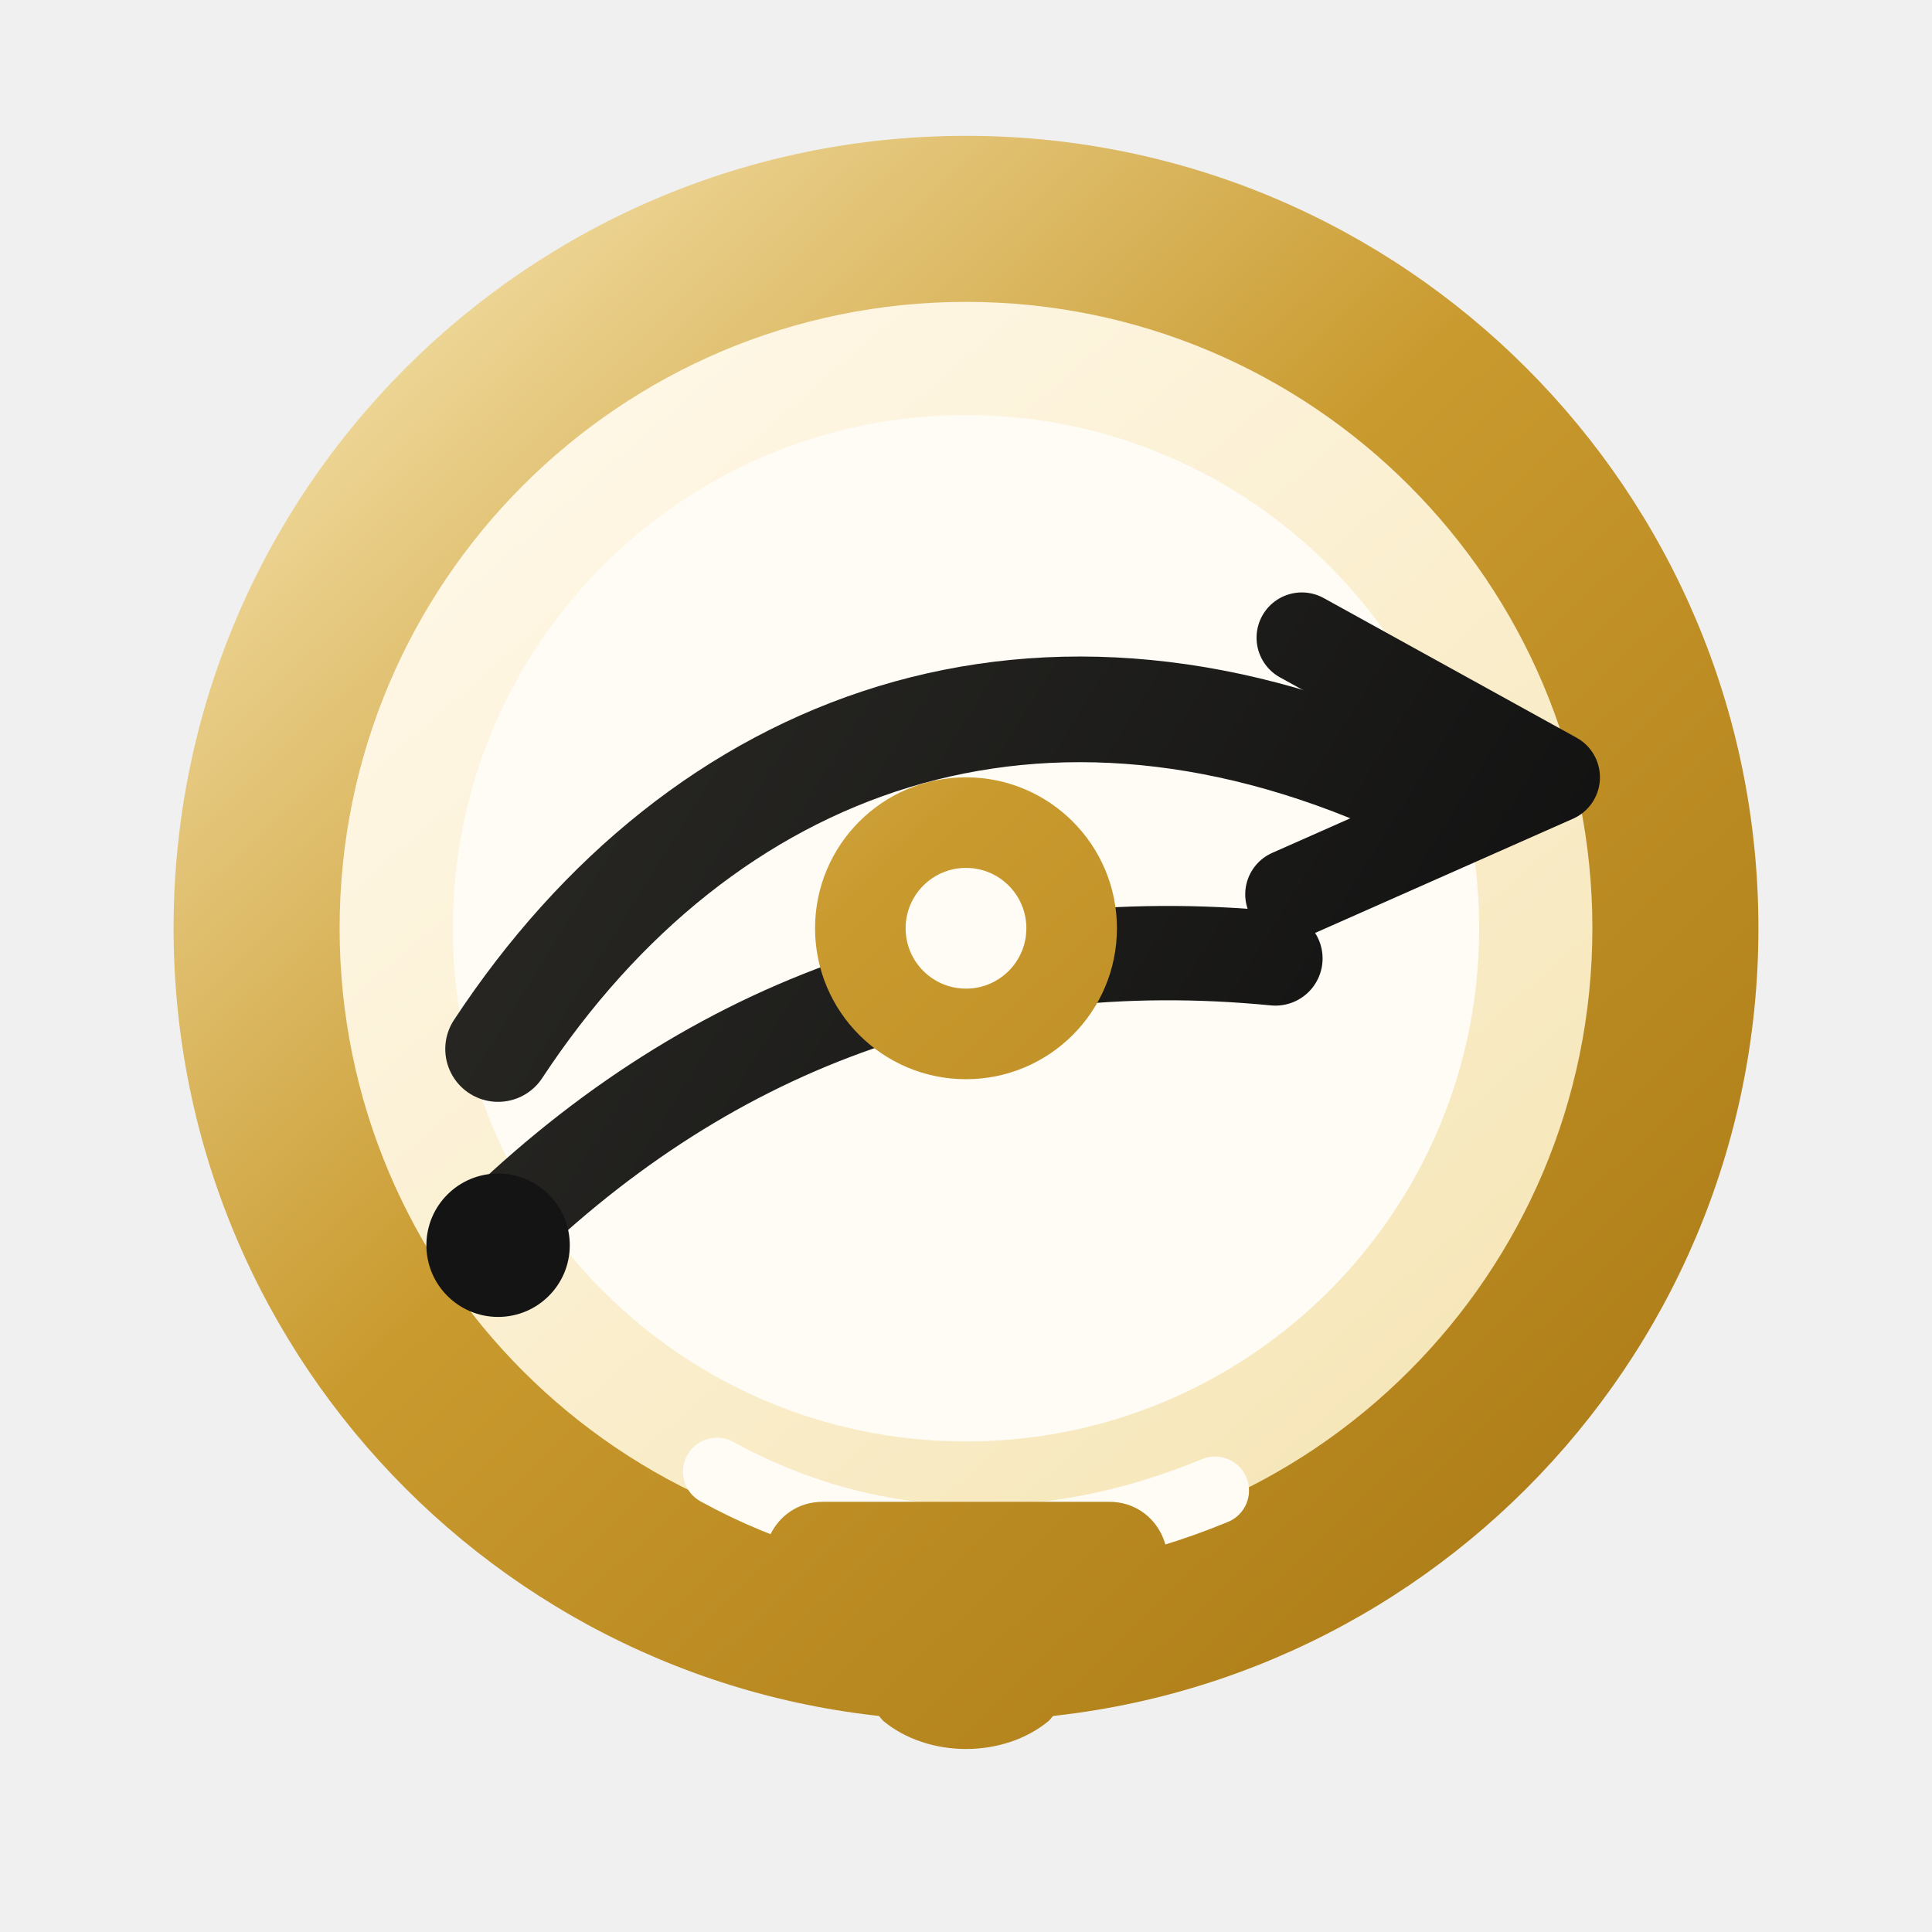
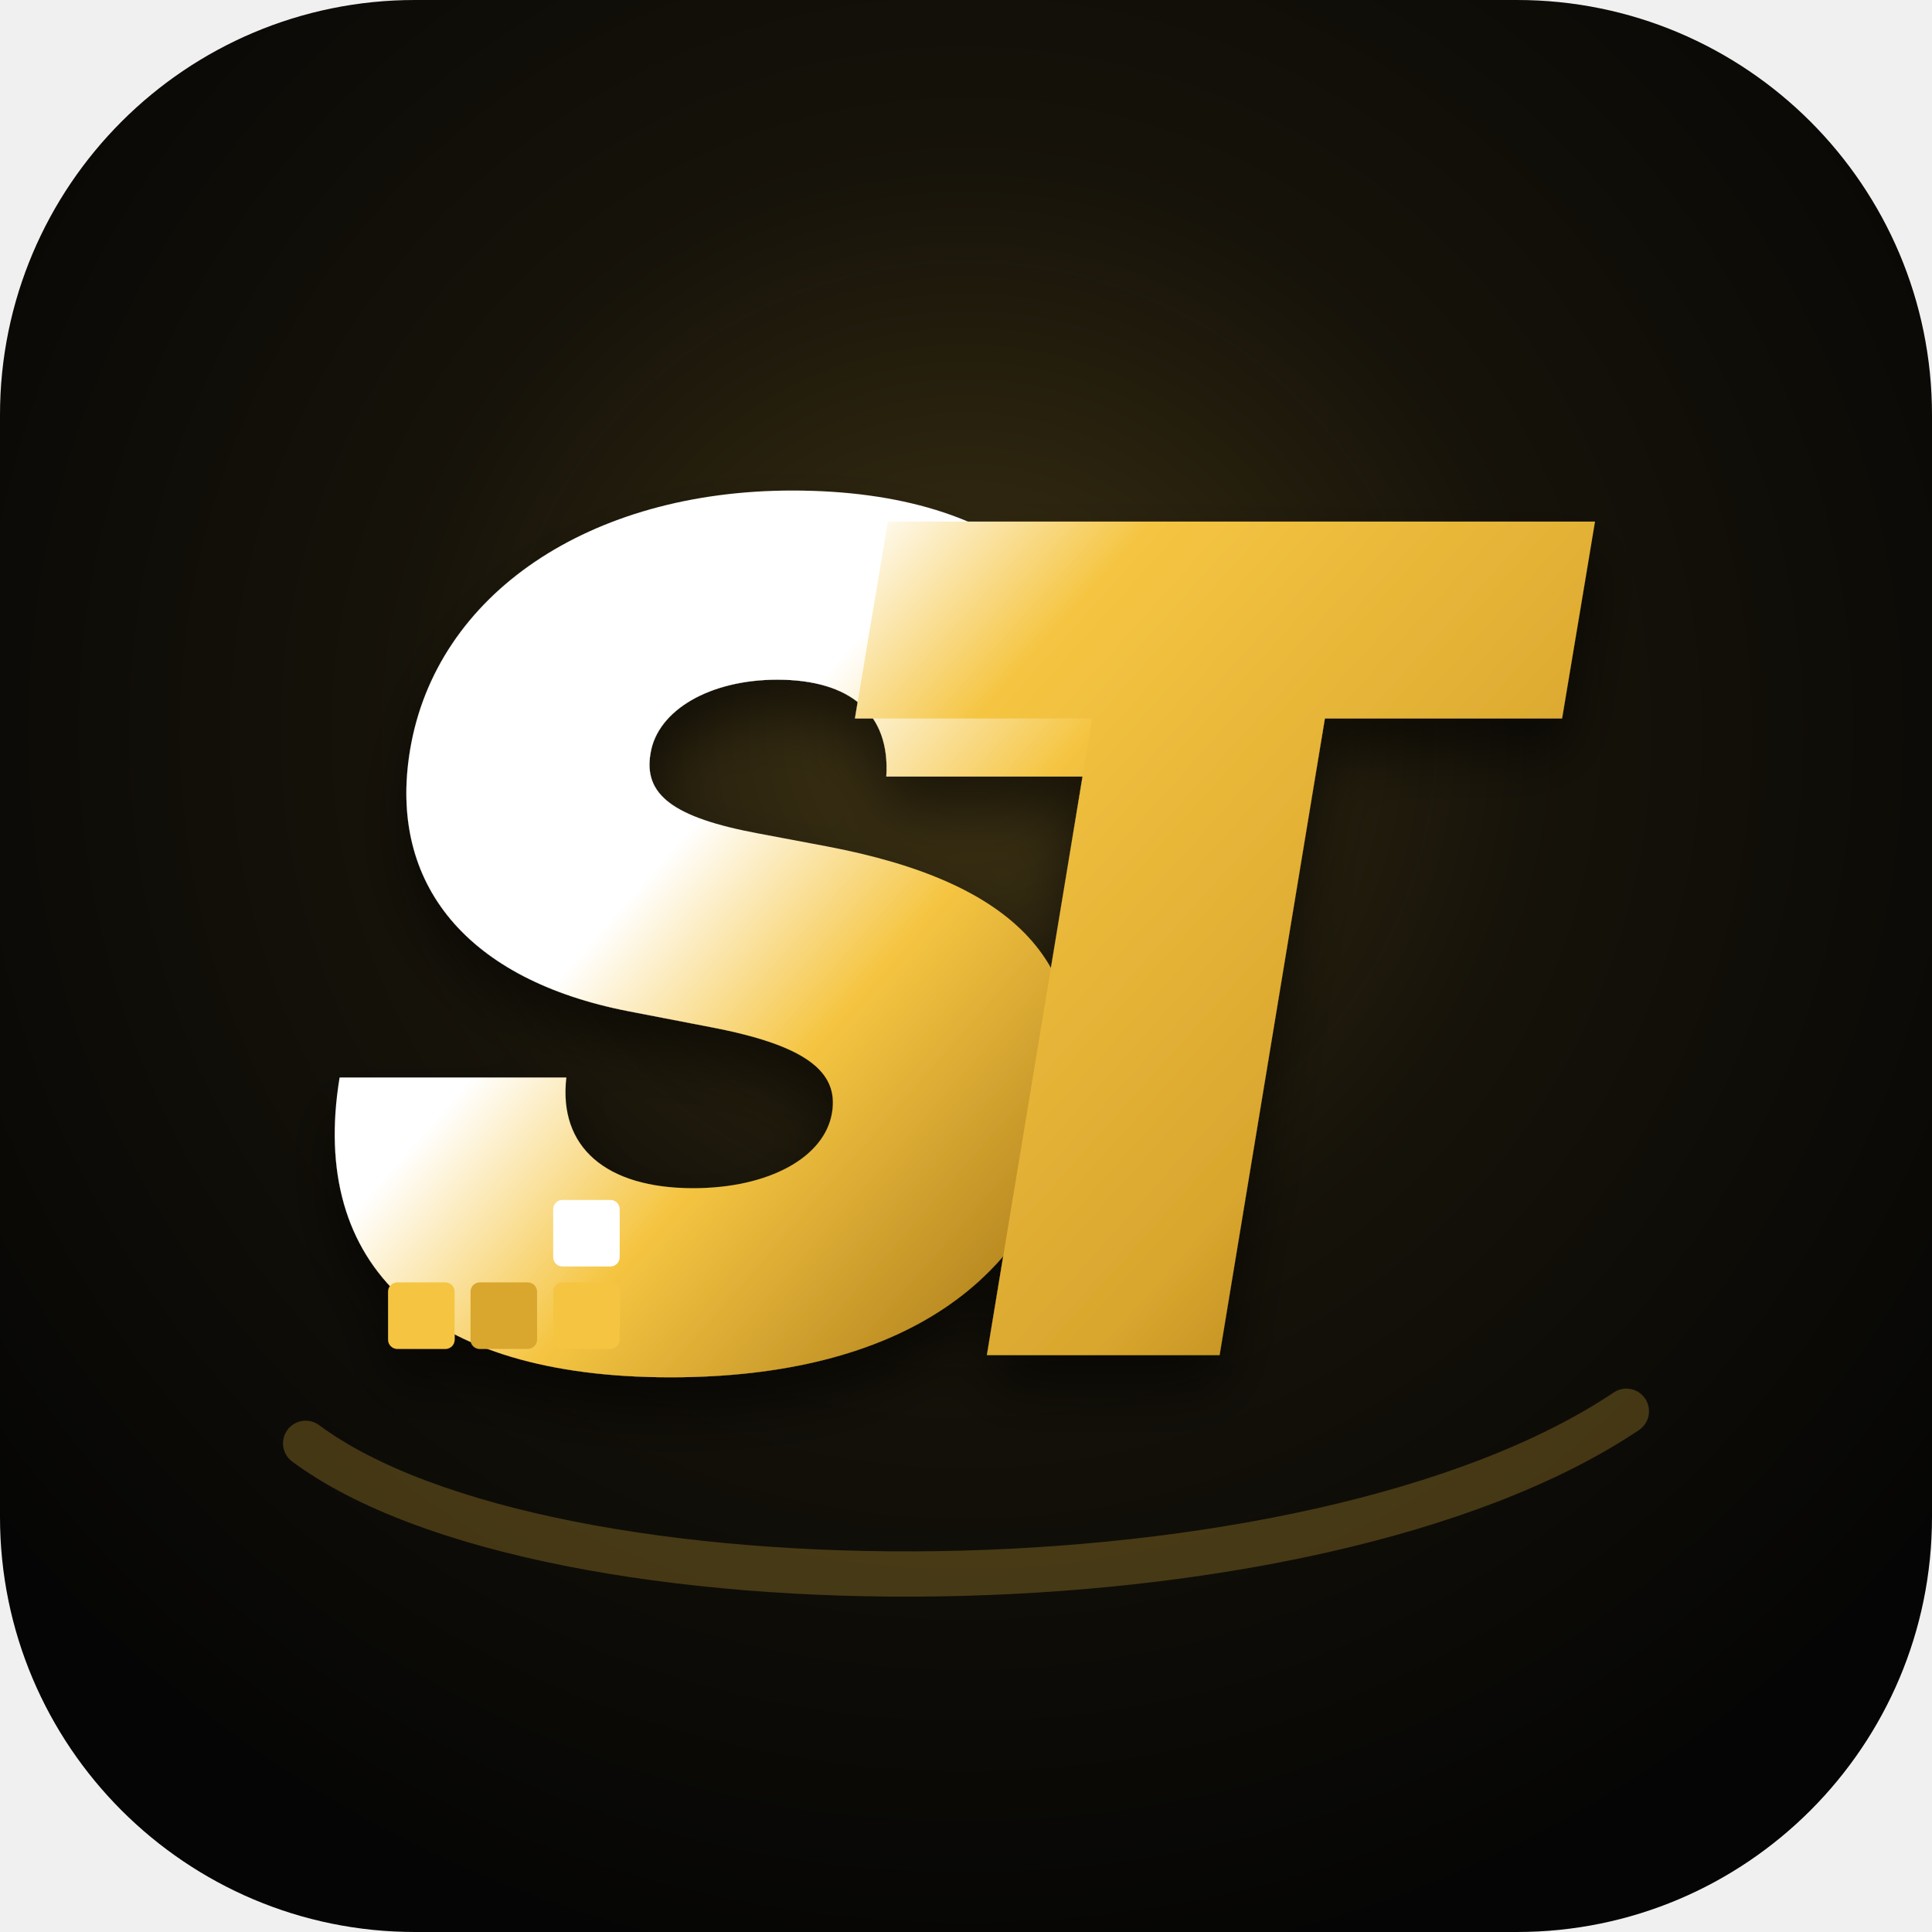
- <svg xmlns="http://www.w3.org/2000/svg" width="512" height="512" viewBox="0 0 512 512" fill="none" role="img" aria-label="SmartTaxi icon">
+ <svg xmlns="http://www.w3.org/2000/svg" width="1024" height="1024" viewBox="0 0 1024 1024" role="img" aria-label="SmartTaxi app icon">
  <defs>
-     <linearGradient id="gold" x1="66" y1="54" x2="442" y2="448" gradientUnits="userSpaceOnUse">
-       <stop offset="0" stop-color="#F8E7B4" />
-       <stop offset="0.45" stop-color="#C99A2E" />
-       <stop offset="1" stop-color="#A97814" />
+     <linearGradient id="smartSGradientIcon" x1="0%" y1="0%" x2="100%" y2="100%">
+       <stop offset="0%" stop-color="#FFFFFF" />
+       <stop offset="42%" stop-color="#FFFFFF" />
+       <stop offset="62%" stop-color="#F5C542" />
+       <stop offset="100%" stop-color="#9A6B11" />
    </linearGradient>
-     <linearGradient id="goldSoft" x1="142" y1="100" x2="382" y2="376" gradientUnits="userSpaceOnUse">
-       <stop offset="0" stop-color="#FFF8E8" />
-       <stop offset="1" stop-color="#F6E6B8" />
+     <linearGradient id="smartTGradientIcon" x1="0%" y1="0%" x2="100%" y2="100%">
+       <stop offset="0%" stop-color="#FFFFFF" />
+       <stop offset="20%" stop-color="#F5C542" />
+       <stop offset="66%" stop-color="#D9A62E" />
+       <stop offset="100%" stop-color="#9A6B11" />
    </linearGradient>
-     <linearGradient id="ink" x1="126" y1="156" x2="386" y2="318" gradientUnits="userSpaceOnUse">
-       <stop offset="0" stop-color="#2B2A26" />
-       <stop offset="1" stop-color="#111111" />
+     <linearGradient id="taxiWordGradientIcon" x1="0%" y1="0%" x2="100%" y2="0%">
+       <stop offset="0%" stop-color="#F5C542" />
+       <stop offset="58%" stop-color="#D9A62E" />
+       <stop offset="100%" stop-color="#9A6B11" />
    </linearGradient>
+     <radialGradient id="goldGlowIcon" cx="50%" cy="38%" r="65%">
+       <stop offset="0%" stop-color="#F5C542" stop-opacity="0.24" />
+       <stop offset="45%" stop-color="#F5C542" stop-opacity="0.07" />
+       <stop offset="100%" stop-color="#F5C542" stop-opacity="0" />
+     </radialGradient>
+     <filter id="softShadowIcon" x="-30%" y="-30%" width="160%" height="160%">
+       <feDropShadow dx="0" dy="18" stdDeviation="15" flood-color="#000000" flood-opacity="0.55" />
+     </filter>
+     <filter id="wordShadowIcon" x="-10%" y="-40%" width="130%" height="190%">
+       <feDropShadow dx="0" dy="8" stdDeviation="8" flood-color="#000000" flood-opacity="0.50" />
+     </filter>
  </defs>
-   <circle cx="256" cy="246" r="210" fill="url(#gold)" />
-   <circle cx="256" cy="246" r="166" fill="url(#goldSoft)" />
-   <circle cx="256" cy="246" r="136" fill="#FFFCF6" />
-   <path d="M132 278c54-82 144-116 245-68" stroke="url(#ink)" stroke-width="28" stroke-linecap="round" />
-   <path d="M128 330c58-58 128-84 210-76" stroke="url(#ink)" stroke-width="25" stroke-linecap="round" />
-   <path d="M190 390c40 22 86 24 132 5" stroke="#FFFCF6" stroke-width="18" stroke-linecap="round" />
-   <path d="M345 169l67 37-70 31" stroke="url(#ink)" stroke-width="24" stroke-linecap="round" stroke-linejoin="round" />
-   <circle cx="132" cy="330" r="19" fill="#141414" />
-   <circle cx="256" cy="246" r="40" fill="url(#gold)" />
-   <circle cx="256" cy="246" r="16" fill="#FFFCF6" />
-   <path d="M234 456c12 10 32 10 44 0l28-33c8-10 1-25-12-25h-76c-13 0-20 15-12 25l28 33Z" fill="url(#gold)" />
+   <rect width="1024" height="1024" rx="220" fill="#050505" />
+   <rect width="1024" height="1024" rx="220" fill="url(#goldGlowIcon)" />
+   <path d="M162 765 C290 860, 695 860, 862 748" fill="none" stroke="#F5C542" stroke-opacity="0.24" stroke-width="24" stroke-linecap="round" />
+   <g filter="url(#softShadowIcon)">
+     <path d="M 355.437 730.000 C 475.822 730.000 551.613 679.538 566.673 588.198 C 579.191 511.527 539.780 467.813 437.976 448.548 L 402.183 441.800 C 356.415 433.292 341.062 421.067 344.778 399.357 C 348.396 376.375 376.268 360.239 411.963 360.239 C 451.080 360.239 471.911 378.527 469.759 411.581 L 586.526 411.581 C 599.337 316.232 534.206 260.000 419.982 260.000 C 312.408 260.000 231.043 314.960 217.352 397.499 C 205.421 468.987 248.157 519.449 333.140 535.976 L 377.148 544.484 C 426.632 553.970 444.724 567.759 441.007 589.763 C 437.096 613.527 407.366 629.761 367.368 629.761 C 321.209 629.761 295.881 608.050 300.184 571.084 L 179.994 571.084 C 163.565 671.030 226.153 730.000 355.437 730.000 Z" fill="url(#smartSGradientIcon)" />
+     <path d="M 453.128 380.827 L 578.855 380.827 L 523.060 718.250 L 646.415 718.250 L 702.209 380.827 L 827.936 380.827 L 845.396 276.450 L 470.587 276.450 L 453.128 380.827 Z" fill="url(#smartTGradientIcon)" />
+     <rect x="205.7" y="679.7" width="35.25" height="35.25" rx="4.9" fill="#F5C542" />
+     <rect x="249.4" y="679.7" width="35.25" height="35.25" rx="4.9" fill="#D9A62E" />
+     <rect x="293.2" y="636.0" width="35.25" height="35.25" rx="4.9" fill="#FFFFFF" />
+     <rect x="293.2" y="679.7" width="35.25" height="35.25" rx="4.9" fill="#F5C542" />
+   </g>
</svg>
